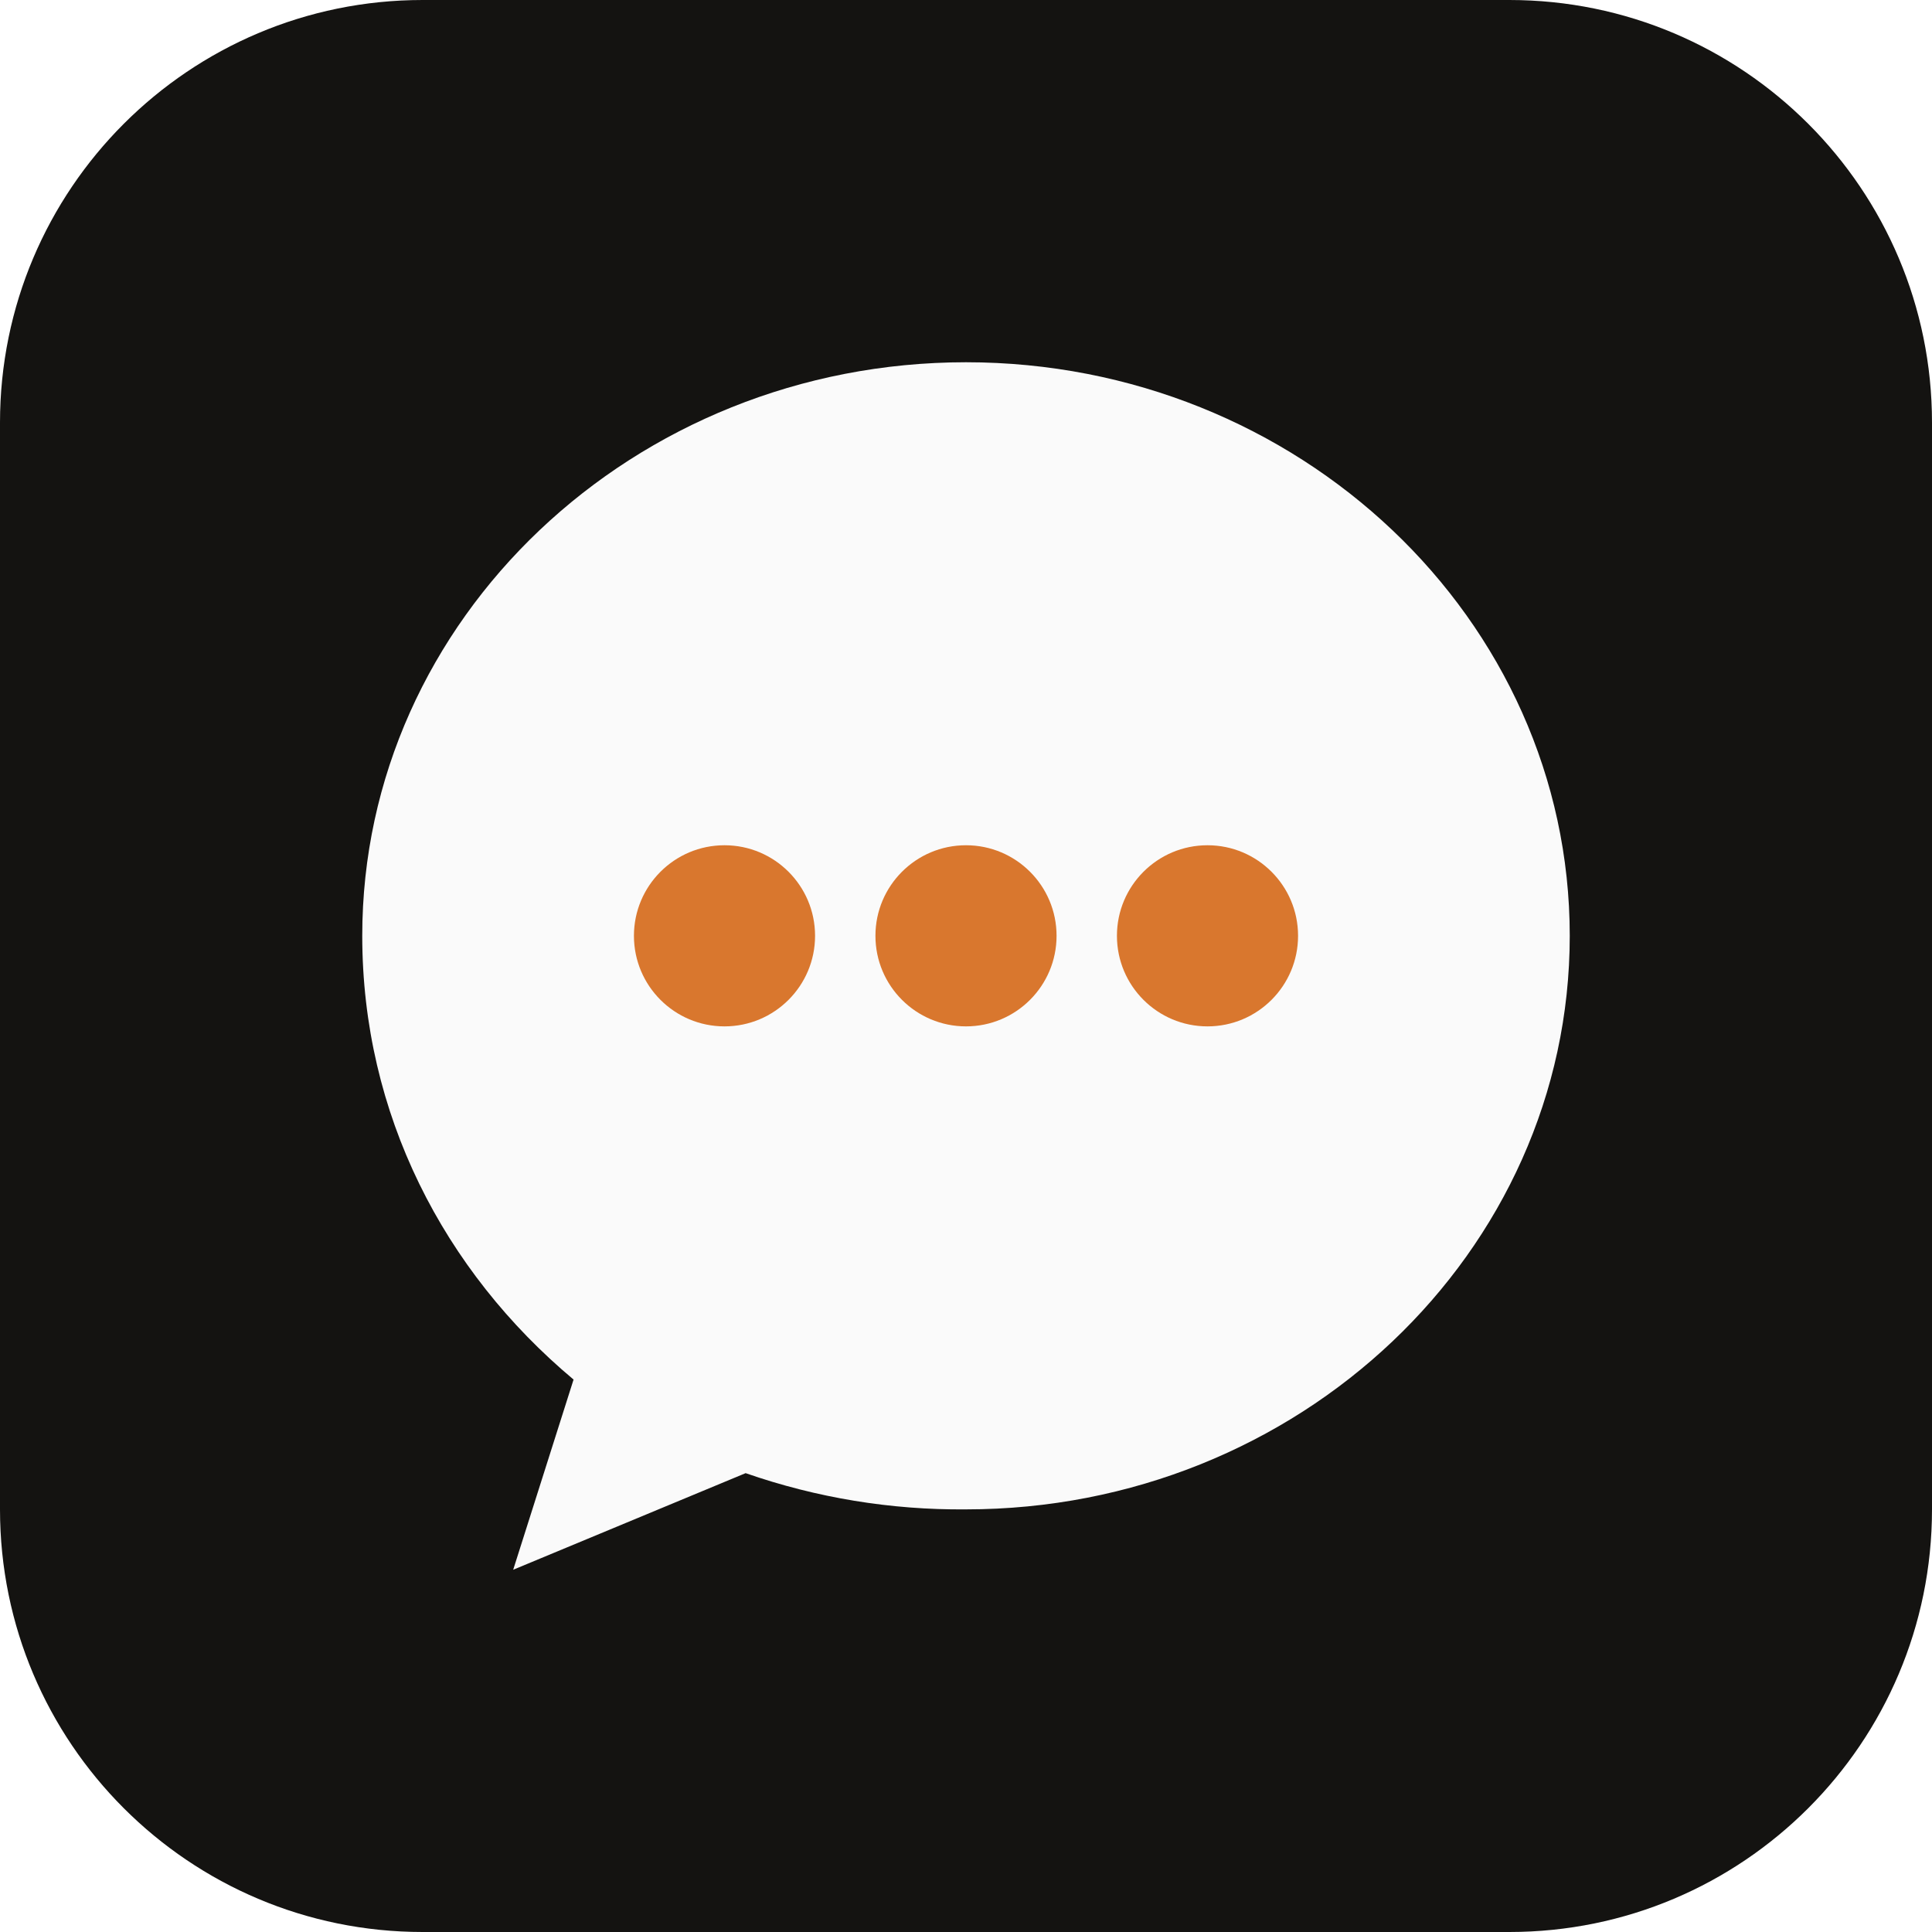
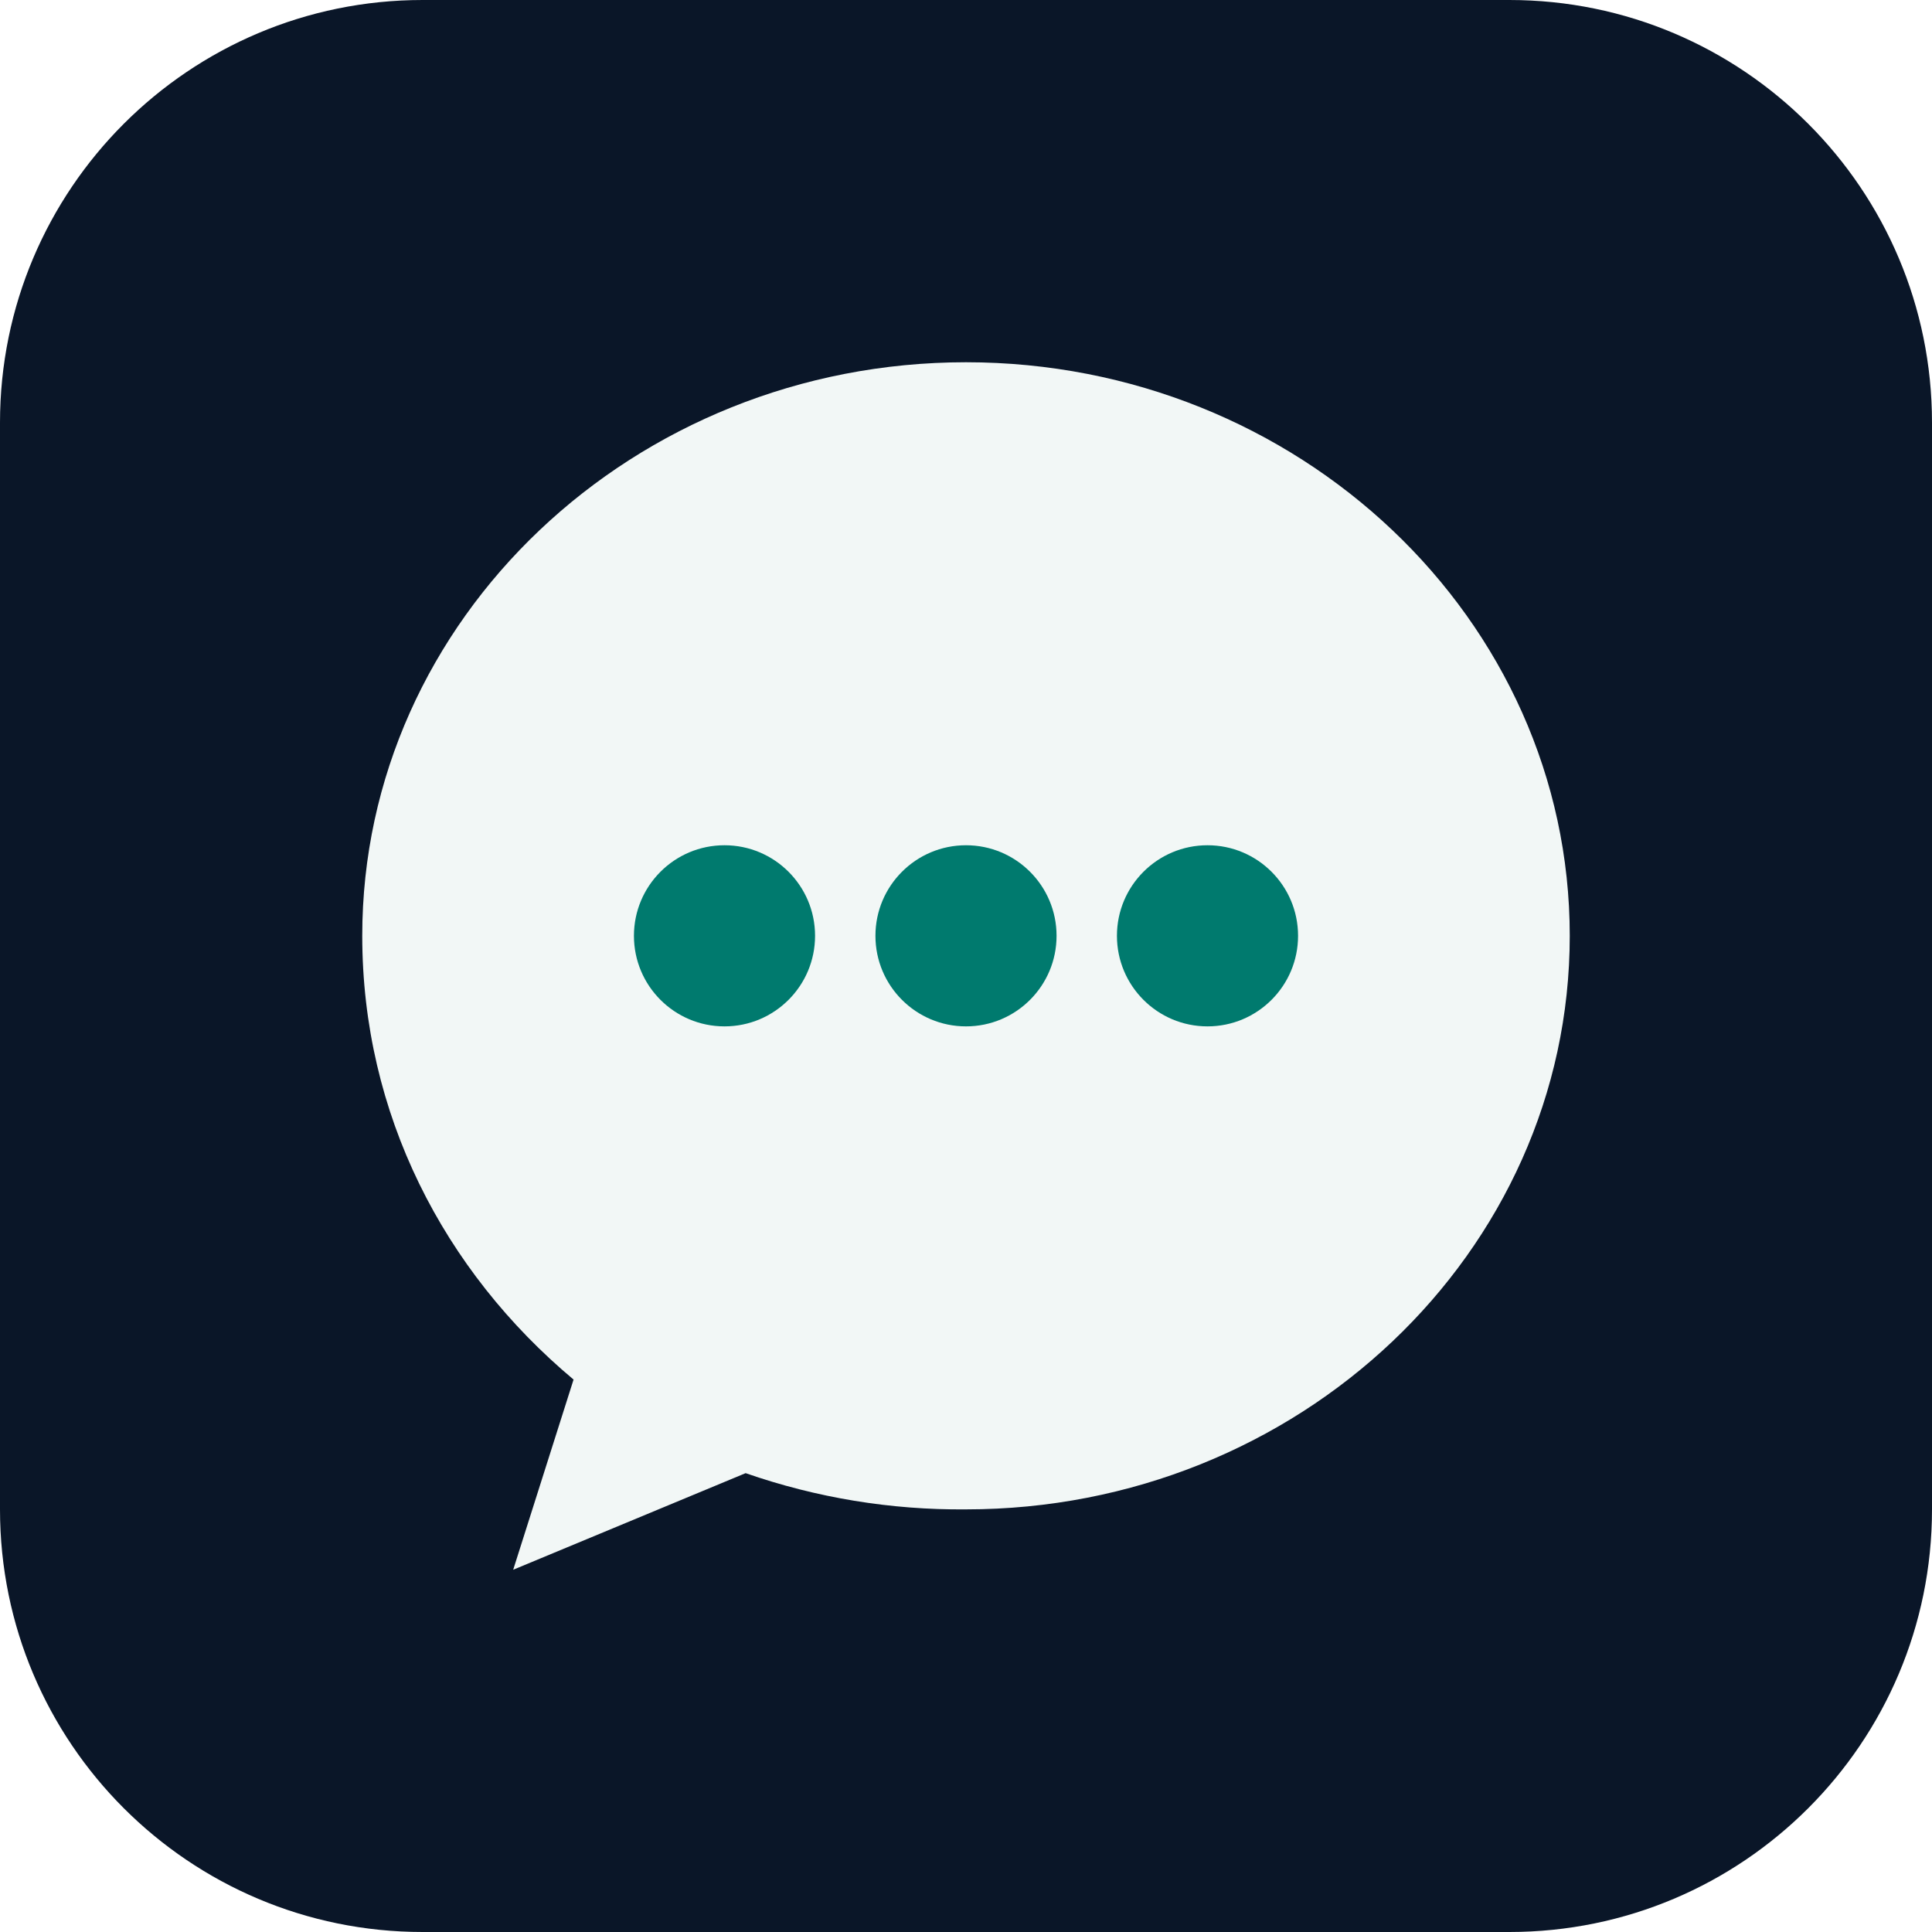
<svg xmlns="http://www.w3.org/2000/svg" viewBox="0 0 64 64">
-   <rect width="64" height="64" rx="14" fill="#141311" />
-   <path d="M32 12c-11 0-20 8.5-20 19 0 5.9 2.7 11.1 7 14.7L17 52l7.7-3.2A21.6 21.6 0 0 0 32 50c11 0 20-8.5 20-19s-9-19-20-19z" fill="#FAFAFA" />
-   <circle cx="24" cy="31" r="3" fill="#D9772E" />
-   <circle cx="32" cy="31" r="3" fill="#D9772E" />
-   <circle cx="40" cy="31" r="3" fill="#D9772E" />
+   <rect width="64" height="64" rx="14" fill="#0A1628" />
+   <path d="M32 12c-11 0-20 8.5-20 19 0 5.9 2.7 11.1 7 14.7L17 52l7.7-3.2A21.6 21.6 0 0 0 32 50c11 0 20-8.5 20-19s-9-19-20-19z" fill="#F2F7F6" />
+   <circle cx="24" cy="31" r="3" fill="#007A6E" />
+   <circle cx="32" cy="31" r="3" fill="#007A6E" />
+   <circle cx="40" cy="31" r="3" fill="#007A6E" />
</svg>
